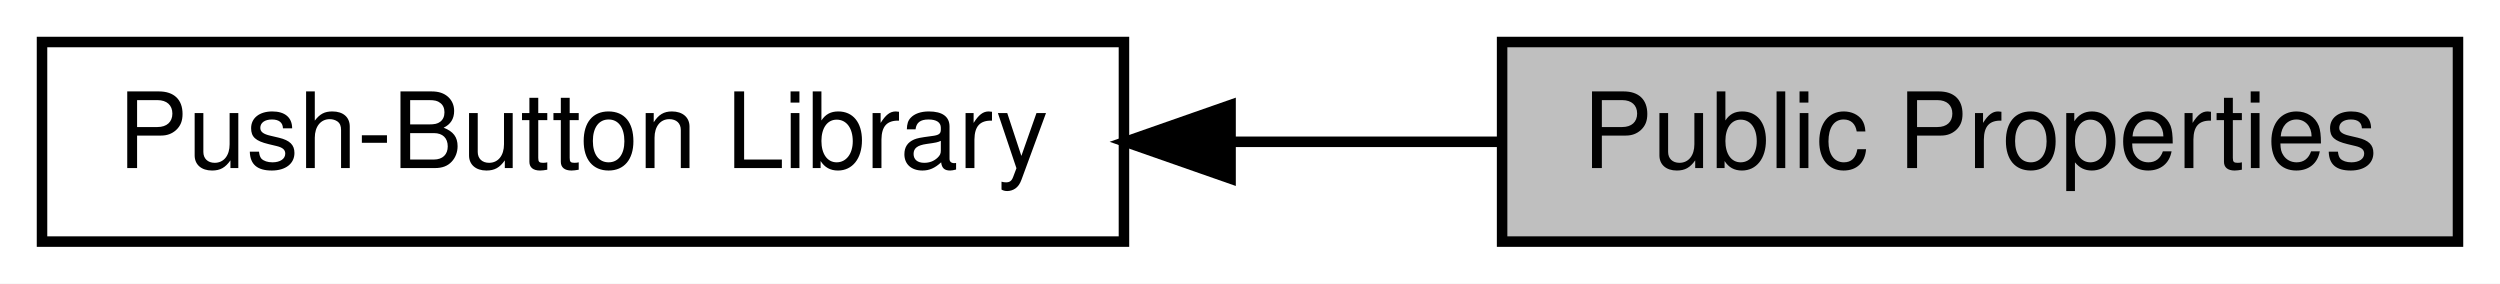
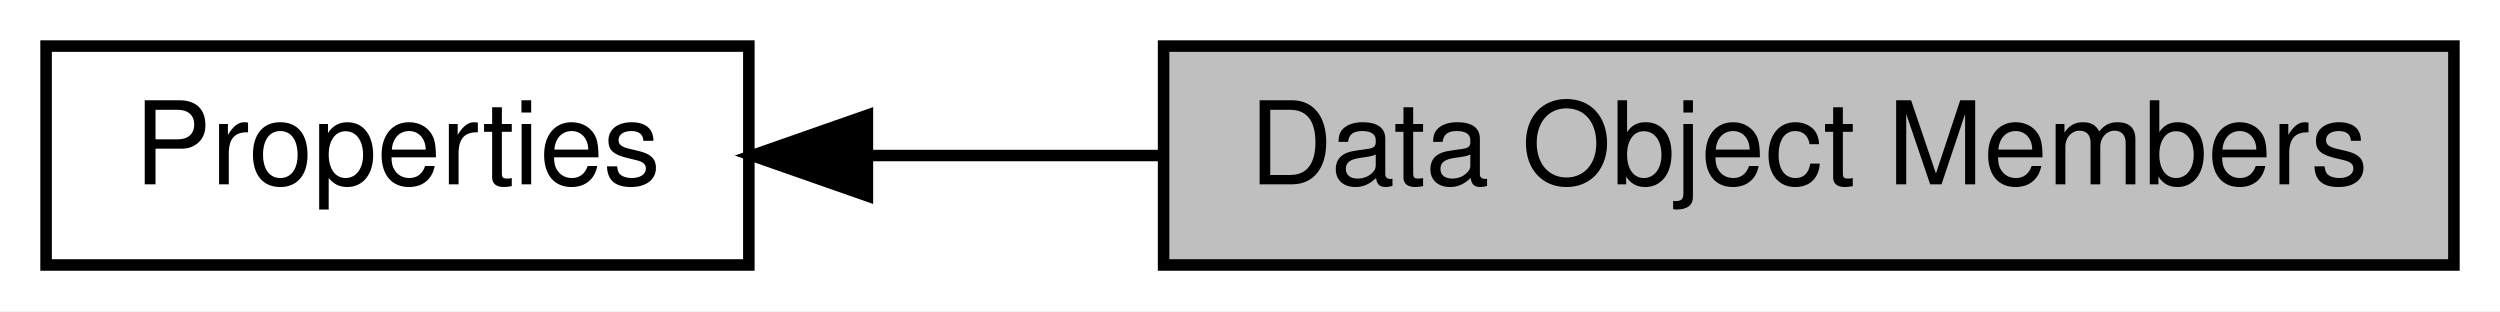
- <svg xmlns="http://www.w3.org/2000/svg" xmlns:xlink="http://www.w3.org/1999/xlink" width="238pt" height="27pt" viewBox="0.00 0.00 238.00 27.00">
+ <svg xmlns="http://www.w3.org/2000/svg" xmlns:xlink="http://www.w3.org/1999/xlink" width="217pt" height="27pt" viewBox="0.00 0.00 217.00 27.00">
  <g id="graph0" class="graph" transform="scale(1 1) rotate(0) translate(4 23)">
-     <polygon fill="white" stroke="transparent" points="-4,4 -4,-23 234,-23 234,4 -4,4" />
+     <polygon fill="white" stroke="transparent" points="-4,4 -4,-23 213,-23 213,4 -4,4" />
    <g id="node1" class="node">
      <g id="a_node1">
-         <a xlink:title="Public properties of the push button device driver library.">
-           <polygon fill="#bfbfbf" stroke="black" points="230,-19 139,-19 139,0 230,0 230,-19" />
-           <text text-anchor="middle" x="184.5" y="-7" font-family="Helvetica,sans-Serif" font-size="10.00">Public Properties</text>
+         <a xlink:href="a00515.html" target="_top" xlink:title="Public properties of the Power Converter Control driver.">
+           <polygon fill="white" stroke="black" points="61,-19 0,-19 0,0 61,0 61,-19" />
+           <text text-anchor="middle" x="30.5" y="-7" font-family="Helvetica,sans-Serif" font-size="10.00">Properties</text>
        </a>
      </g>
    </g>
    <g id="node2" class="node">
      <g id="a_node2">
-         <a xlink:href="a00515.html" target="_top" xlink:title=" ">
-           <polygon fill="white" stroke="black" points="103,-19 0,-19 0,0 103,0 103,-19" />
-           <text text-anchor="middle" x="51.5" y="-7" font-family="Helvetica,sans-Serif" font-size="10.00">Push-Button Library</text>
+         <a xlink:title="Public properties of the Power Converter Control driver.">
+           <polygon fill="#bfbfbf" stroke="black" points="209,-19 97,-19 97,0 209,0 209,-19" />
+           <text text-anchor="middle" x="153" y="-7" font-family="Helvetica,sans-Serif" font-size="10.00">Data Object Members</text>
        </a>
      </g>
    </g>
    <g id="edge1" class="edge">
-       <path fill="none" stroke="black" d="M113.24,-9.5C121.9,-9.5 130.68,-9.5 138.96,-9.5" />
-       <polygon fill="black" stroke="black" points="113.15,-6 103.15,-9.5 113.15,-13 113.15,-6" />
+       <path fill="none" stroke="black" d="M71.53,-9.5C79.6,-9.5 88.22,-9.5 96.71,-9.5" />
+       <polygon fill="black" stroke="black" points="71.29,-6 61.29,-9.5 71.29,-13 71.29,-6" />
    </g>
  </g>
</svg>
